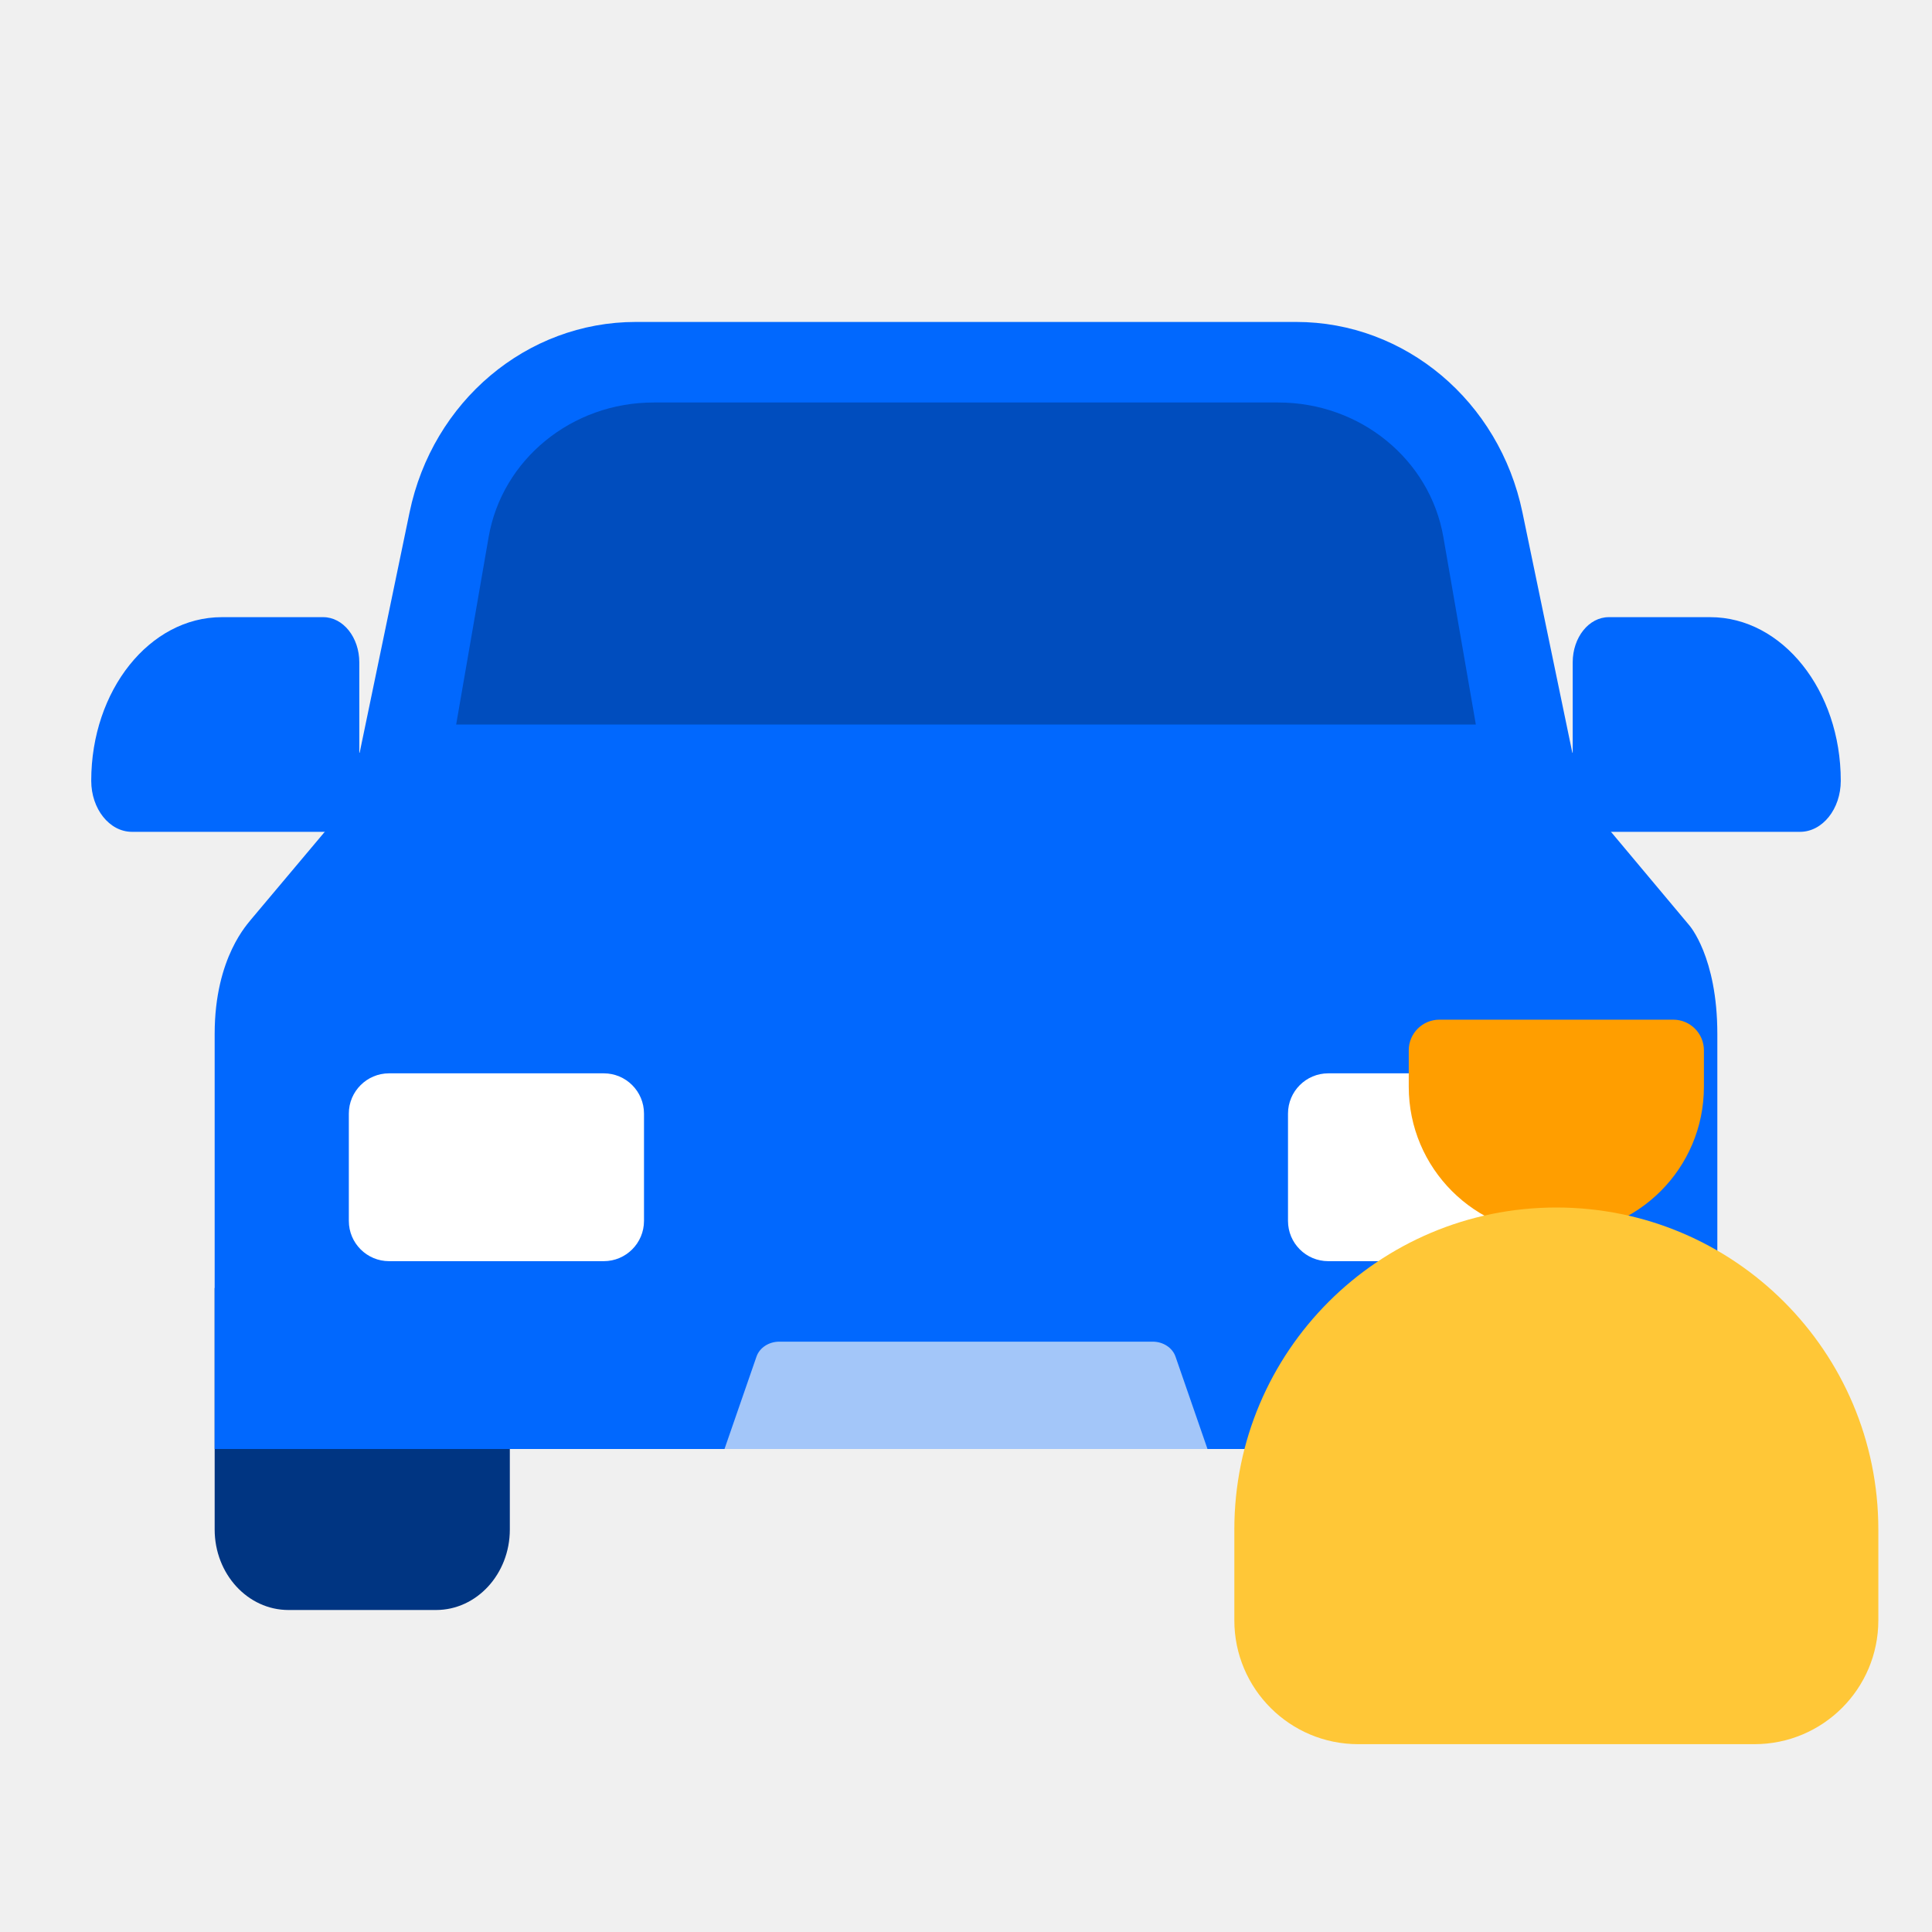
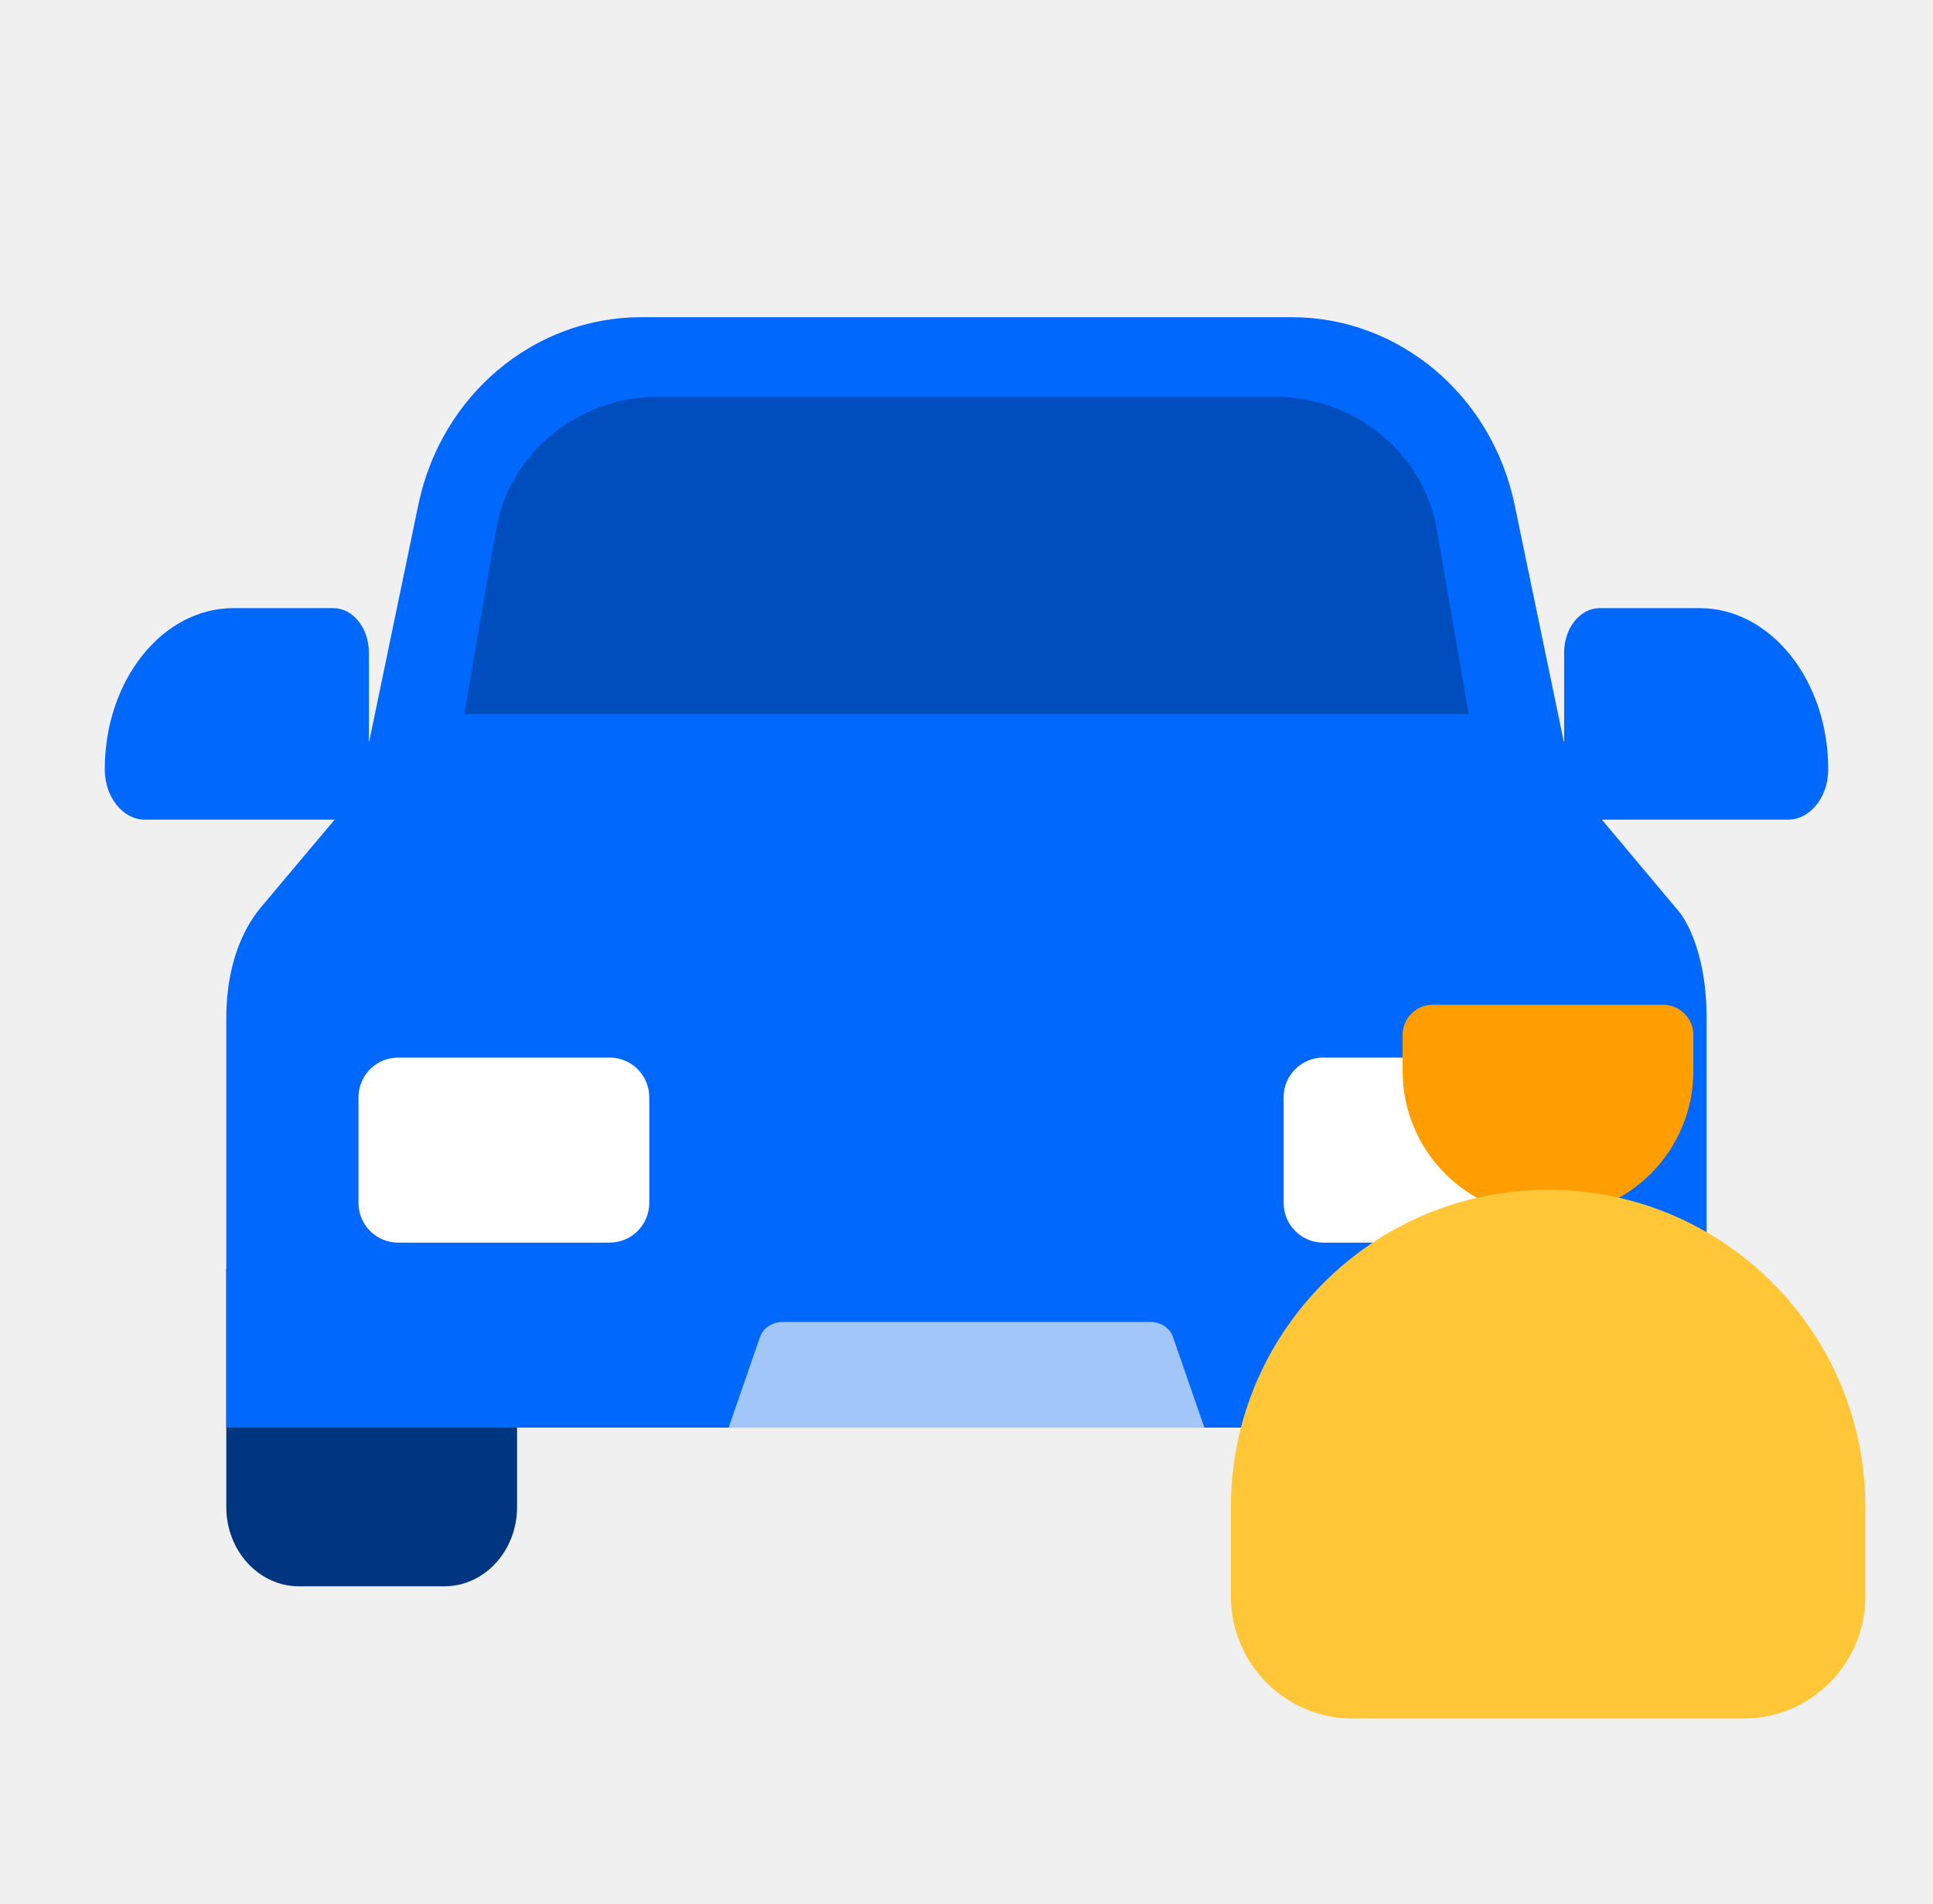
- <svg xmlns="http://www.w3.org/2000/svg" width="36" height="36" viewBox="0 0 36 36" fill="none">
-   <path d="M4 24H9.5V28.5C9.5 29.328 8.884 30 8.125 30H5.375C4.616 30 4 29.328 4 28.5V24Z" fill="#003582" />
-   <path d="M26.5 24H32V28.5C32 29.328 31.384 30 30.625 30H27.875C27.116 30 26.5 29.328 26.5 28.5V24Z" fill="#003582" />
-   <path fill-rule="evenodd" clip-rule="evenodd" d="M4.678 17.133L6.807 14.601C7.551 12.401 9.658 8 12.134 8H12.207H15.302H20.77H23.938H24.225C24.945 8 25.577 8.364 25.933 8.912C27.5 10.32 28.732 13.025 29.265 14.601L31.476 17.24C31.476 17.24 32 17.826 32 19.265V26.444C32 26.751 32 27 32 27H4C4 27 4 26.751 4 26.444V19.265C4 17.826 4.636 17.196 4.678 17.133Z" fill="#0168FE" />
-   <path d="M14.096 25.279C14.153 25.113 14.326 25 14.521 25H21.479C21.674 25 21.847 25.113 21.904 25.279L22.5 27H13.5L14.096 25.279Z" fill="#A3C6F9" />
-   <path d="M7.632 9.546C8.062 7.476 9.817 5.999 11.847 5.999H24.153C26.183 5.999 27.938 7.476 28.368 9.546L29.5 14.998H6.5L7.632 9.546Z" fill="#0168FE" />
-   <path d="M9.105 10.007C9.356 8.56 10.656 7.5 12.179 7.5H23.821C25.344 7.5 26.644 8.56 26.895 10.007L27.5 13.5H8.5L9.105 10.007Z" fill="#004DBE" />
-   <path fill-rule="evenodd" clip-rule="evenodd" d="M4.133 11.5C2.789 11.5 1.7 12.864 1.7 14.548C1.7 15.074 2.04 15.5 2.46 15.5H5.351H6.695H7.703V14.026H6.695V12.342C6.695 11.877 6.394 11.5 6.023 11.5H4.133Z" fill="#0168FE" />
-   <path fill-rule="evenodd" clip-rule="evenodd" d="M31.867 11.5C33.211 11.5 34.3 12.864 34.3 14.548C34.3 15.074 33.96 15.5 33.54 15.5H30.649H29.305H28.297V14.026H29.305V12.342C29.305 11.877 29.606 11.5 29.977 11.5H31.867Z" fill="#0168FE" />
-   <path d="M6.5 20.75C6.5 20.336 6.836 20 7.25 20H11.25C11.664 20 12 20.336 12 20.75V22.75C12 23.164 11.664 23.5 11.25 23.5H7.25C6.836 23.5 6.5 23.164 6.5 22.75V20.75Z" fill="white" />
-   <path d="M24 20.75C24 20.336 24.336 20 24.75 20H28.75C29.164 20 29.5 20.336 29.5 20.75V22.75C29.5 23.164 29.164 23.5 28.75 23.5H24.75C24.336 23.5 24 23.164 24 22.75V20.75Z" fill="white" />
-   <path d="M26.25 19.571C26.25 19.256 26.506 19 26.821 19H31.179C31.494 19 31.75 19.256 31.75 19.571V20.25C31.75 21.769 30.519 23 29 23C27.481 23 26.25 21.769 26.25 20.25V19.571Z" fill="#FF9E00" />
-   <path d="M23 28.5C23 25.186 25.686 22.5 29 22.5C32.314 22.5 35 25.186 35 28.5V30.192C35 31.467 33.967 32.5 32.692 32.5H25.308C24.033 32.5 23 31.467 23 30.192V28.5Z" fill="#FFC737" />
+ <svg xmlns="http://www.w3.org/2000/svg" width="65" height="64" viewBox="0 0 65 64" fill="none">
+   <path d="M7.609 42.664H17.387V50.664C17.387 52.137 16.293 53.331 14.943 53.331H10.054C8.704 53.331 7.609 52.137 7.609 50.664V42.664Z" fill="#003582" />
+   <path d="M47.609 42.664H57.387V50.664C57.387 52.137 56.293 53.331 54.943 53.331H50.054C48.704 53.331 47.609 52.137 47.609 50.664V42.664Z" fill="#003582" />
+   <path fill-rule="evenodd" clip-rule="evenodd" d="M8.814 30.455L12.601 25.955C13.923 22.043 17.668 14.219 22.071 14.219H22.199H27.702H37.423H43.054H43.566C44.845 14.219 45.968 14.866 46.602 15.841C49.387 18.344 51.577 23.153 52.524 25.955L56.456 30.646C56.456 30.646 57.387 31.687 57.387 34.246V47.008C57.387 47.554 57.387 47.996 57.387 47.996H7.609C7.609 47.996 7.609 47.554 7.609 47.008V34.246C7.609 31.687 8.741 30.567 8.814 30.455Z" fill="#0168FE" />
+   <path d="M25.559 44.942C25.661 44.647 25.968 44.445 26.315 44.445H38.685C39.032 44.445 39.339 44.647 39.441 44.942L40.5 48.001H24.5L25.559 44.942Z" fill="#A3C6F9" />
+   <path d="M14.067 16.97C14.831 13.29 17.952 10.664 21.56 10.664H43.438C47.047 10.664 50.167 13.29 50.931 16.97L52.944 26.664H12.055L14.067 16.97Z" fill="#0168FE" />
+   <path d="M16.685 17.792C17.13 15.221 19.442 13.336 22.151 13.336H42.846C45.554 13.336 47.866 15.221 48.312 17.792L49.387 24.003H15.609L16.685 17.792Z" fill="#004DBE" />
+   <path fill-rule="evenodd" clip-rule="evenodd" d="M7.848 20.445C5.46 20.445 3.523 22.871 3.523 25.863C3.523 26.798 4.128 27.556 4.875 27.556H10.014H12.404H14.196V24.936H12.404V21.942C12.404 21.116 11.869 20.445 11.209 20.445H7.848Z" fill="#0168FE" />
+   <path fill-rule="evenodd" clip-rule="evenodd" d="M57.152 20.445C59.54 20.445 61.477 22.871 61.477 25.863C61.477 26.798 60.871 27.556 60.125 27.556H54.986H52.596H50.804V24.936H52.596V21.942C52.596 21.116 53.131 20.445 53.791 20.445H57.152Z" fill="#0168FE" />
+   <path d="M12.055 36.888C12.055 36.152 12.652 35.555 13.388 35.555H20.499C21.235 35.555 21.832 36.152 21.832 36.888V40.444C21.832 41.18 21.235 41.777 20.499 41.777H13.388C12.652 41.777 12.055 41.18 12.055 40.444V36.888Z" fill="white" />
+   <path d="M43.164 36.888C43.164 36.152 43.761 35.555 44.497 35.555H51.608C52.345 35.555 52.942 36.152 52.942 36.888V40.444C52.942 41.18 52.345 41.777 51.608 41.777H44.497C43.761 41.777 43.164 41.18 43.164 40.444V36.888Z" fill="white" />
+   <path d="M47.164 34.797C47.164 34.236 47.619 33.781 48.18 33.781H55.926C56.487 33.781 56.942 34.236 56.942 34.797V36.004C56.942 38.703 54.753 40.892 52.053 40.892C49.353 40.892 47.164 38.703 47.164 36.004V34.797Z" fill="#FF9E00" />
+   <path d="M41.391 50.667C41.391 44.776 46.166 40 52.057 40C57.948 40 62.724 44.776 62.724 50.667V53.675C62.724 55.941 60.887 57.778 58.621 57.778H45.493C43.227 57.778 41.391 55.941 41.391 53.675V50.667Z" fill="#FFC737" />
</svg>
